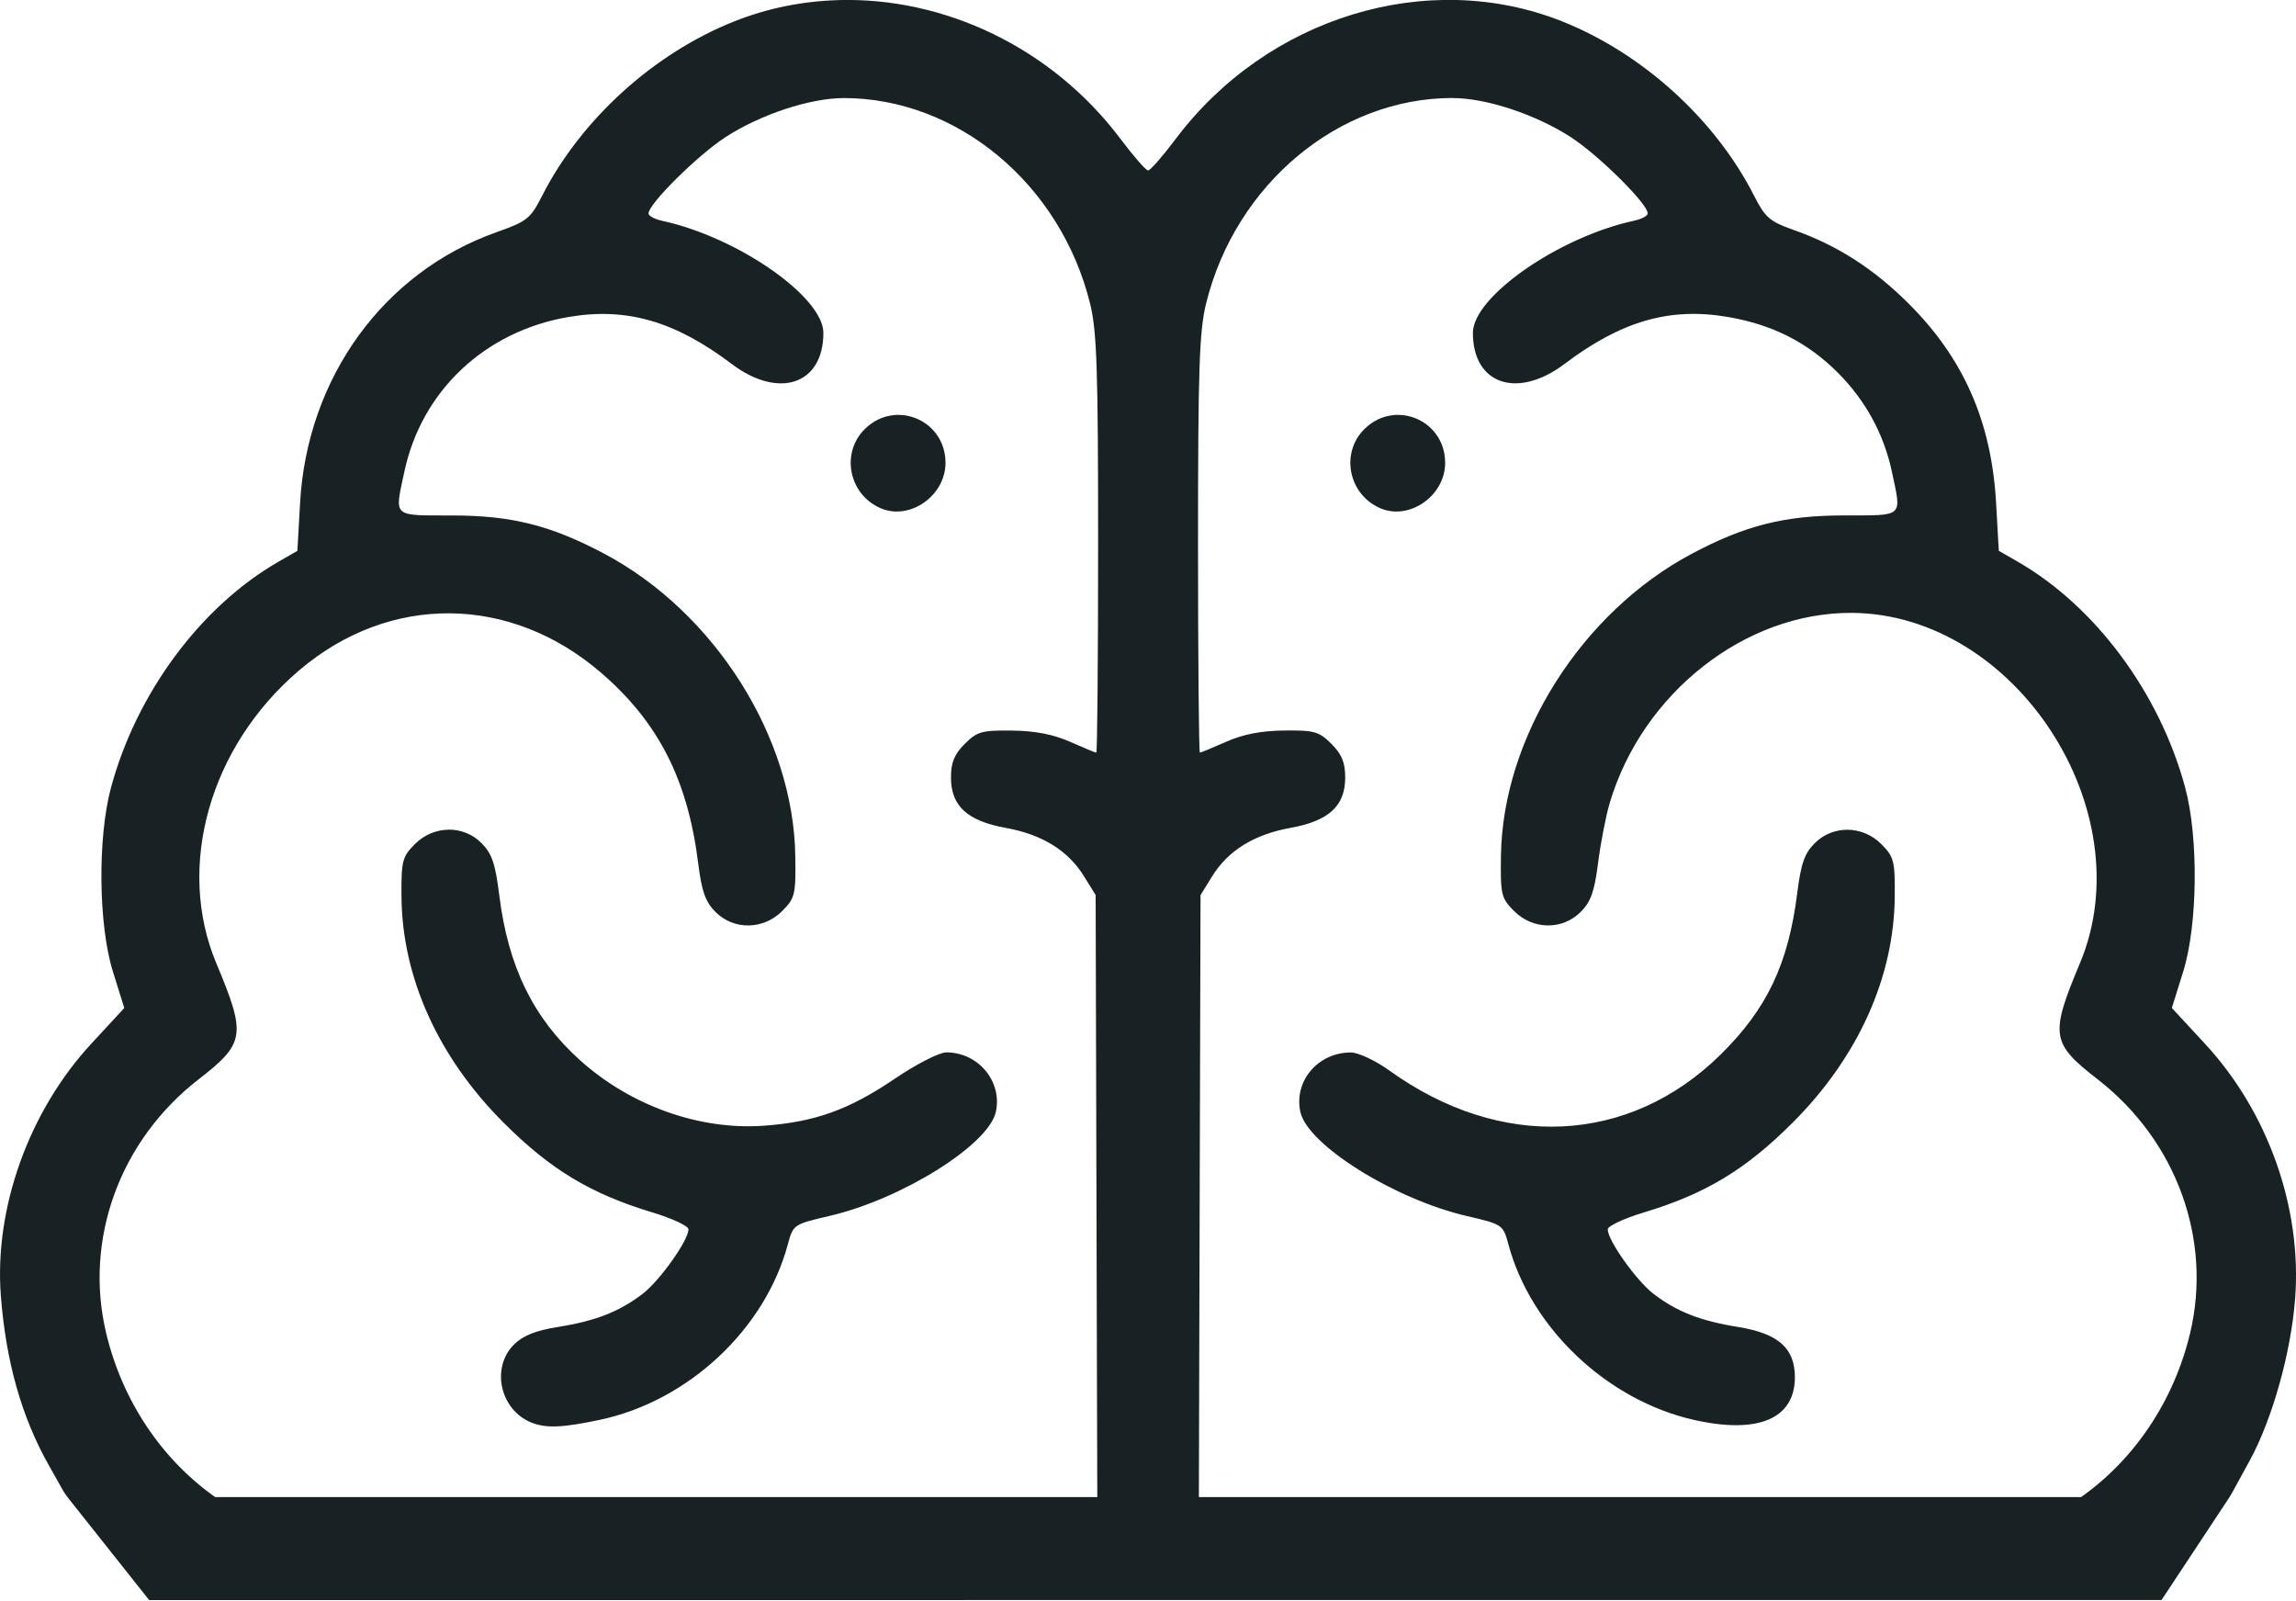
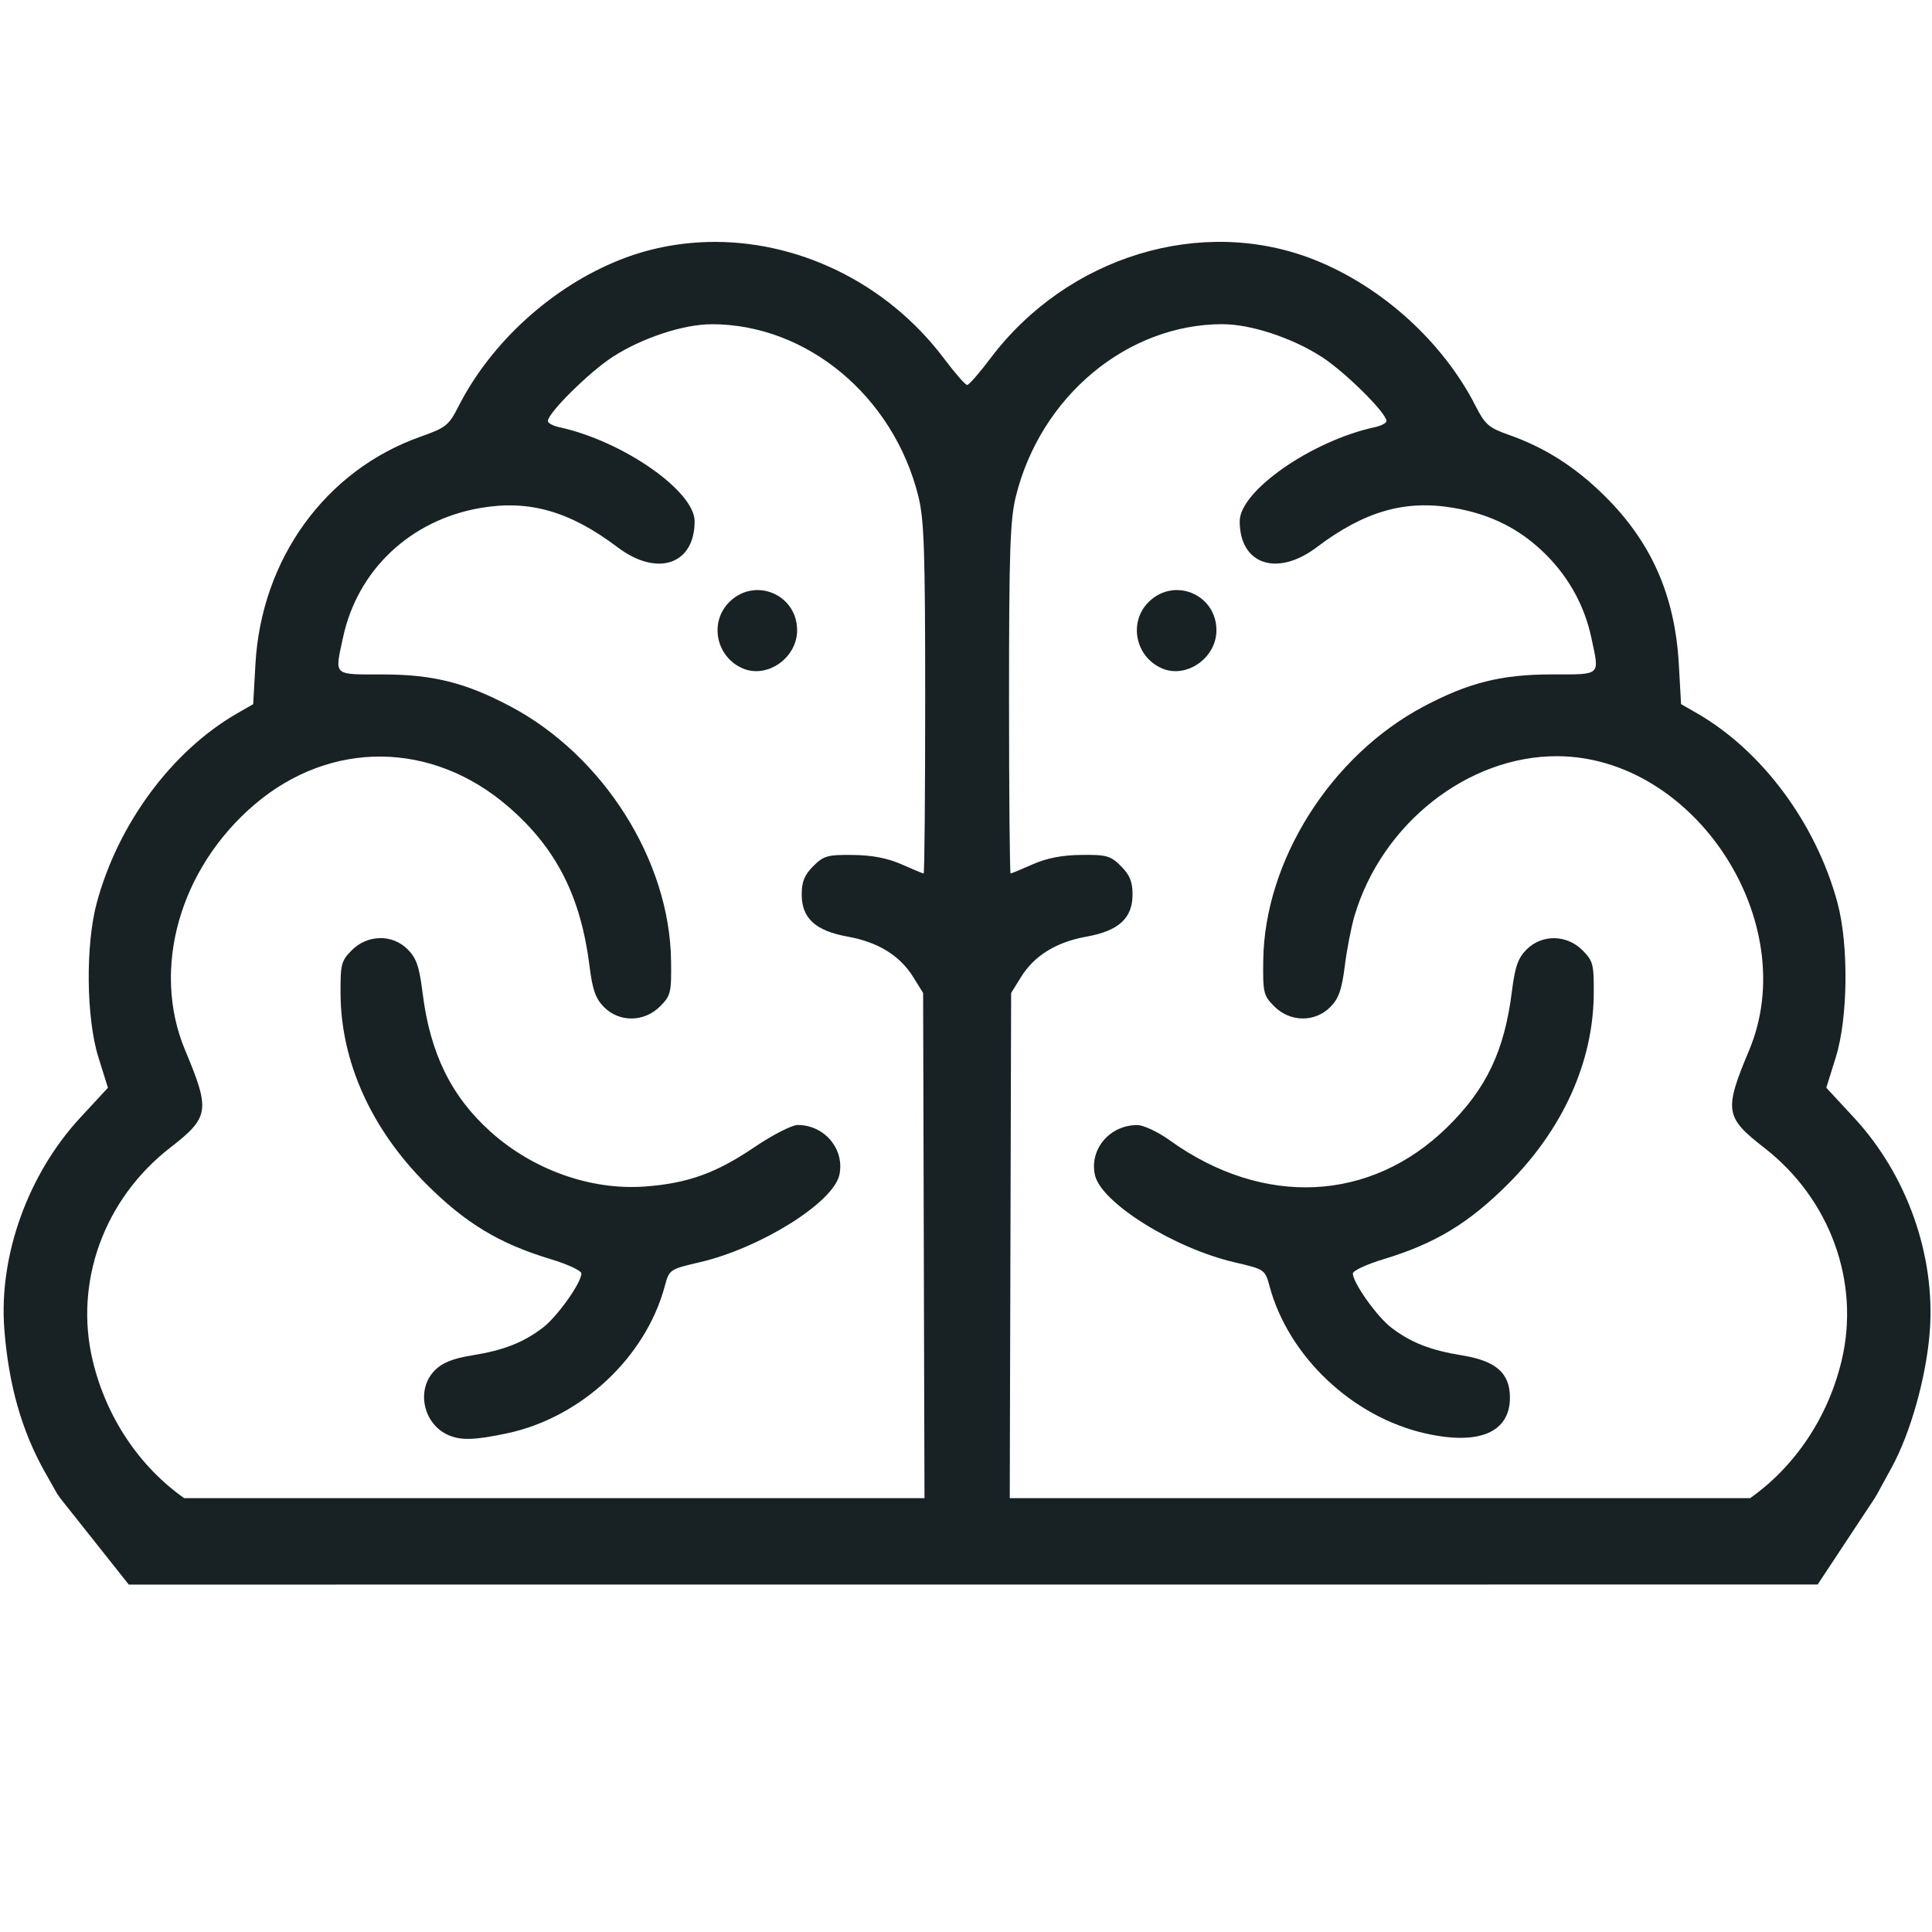
- <svg xmlns="http://www.w3.org/2000/svg" width="50.42mm" height="35.133mm" viewBox="0 0 50.42 35.133" version="1.1" id="svg1603">
+ <svg xmlns="http://www.w3.org/2000/svg" width="50.554mm" height="50.554mm" viewBox="0 0 50.554 50.554" version="1.1" id="svg1603">
  <defs id="defs1597" />
-   <g id="layer1" transform="translate(-68.47656,-67.13522)">
-     <path id="path1096-9-3-9" style="display:inline;fill:#182224;fill-opacity:1;stroke-width:0.11" d="m 86.885,67.138 c -0.776,0.022 -1.549,0.174 -2.285,0.467 -1.768,0.703 -3.365,2.153 -4.218,3.828 -0.256,0.504 -0.33,0.563 -1.006,0.802 -2.477,0.878 -4.156,3.195 -4.31,5.947 l -0.059,1.048 -0.419,0.241 c -1.704,0.981 -3.115,2.884 -3.674,4.958 -0.297,1.1 -0.277,3.015 0.042,4.038 l 0.25,0.801 -0.726,0.785 c -1.367,1.477 -2.133,3.611 -1.985,5.531 0.112,1.452 0.455,2.664 1.059,3.734 l 0.322,0.571 0.082,0.118 1.794,2.261 44.192,-0.002 1.493,-2.259 0.066,-0.113 0.374,-0.683 c 0.499,-0.911 0.911,-2.38 1.001,-3.568 0.15,-1.989 -0.595,-4.094 -1.981,-5.591 l -0.727,-0.785 0.25,-0.801 c 0.319,-1.023 0.339,-2.938 0.043,-4.038 -0.559,-2.074 -1.97,-3.977 -3.674,-4.958 l -0.419,-0.241 -0.059,-1.048 c -0.101,-1.79 -0.715,-3.186 -1.938,-4.397 -0.768,-0.761 -1.564,-1.268 -2.516,-1.603 -0.517,-0.182 -0.618,-0.269 -0.862,-0.75 -0.851,-1.675 -2.45,-3.126 -4.218,-3.828 -2.945,-1.17 -6.468,-0.097 -8.483,2.584 -0.286,0.38 -0.558,0.691 -0.605,0.691 -0.047,0 -0.319,-0.311 -0.605,-0.691 -1.511,-2.01 -3.871,-3.117 -6.199,-3.05 z m 0.117,2.15 c 2.496,0 4.76,1.886 5.411,4.505 0.151,0.608 0.178,1.434 0.178,5.294 0,2.515 -0.018,4.574 -0.04,4.574 -0.022,0 -0.282,-0.108 -0.577,-0.239 -0.365,-0.162 -0.769,-0.24 -1.272,-0.246 -0.664,-0.007 -0.768,0.02 -1.04,0.293 -0.229,0.229 -0.302,0.407 -0.302,0.74 0,0.622 0.359,0.952 1.203,1.104 0.794,0.143 1.365,0.494 1.714,1.056 l 0.26,0.419 0.029,10.794 0.007,2.425 H 73.202 c -1.176,-0.83 -2.038,-2.114 -2.393,-3.595 -0.494,-2.058 0.296,-4.233 2.025,-5.575 1.028,-0.798 1.054,-0.973 0.392,-2.553 -0.889,-2.123 -0.147,-4.751 1.815,-6.426 1.987,-1.696 4.646,-1.673 6.645,0.057 1.252,1.083 1.893,2.344 2.122,4.17 0.078,0.625 0.159,0.852 0.382,1.075 0.402,0.402 1.05,0.392 1.462,-0.02 0.283,-0.284 0.301,-0.359 0.289,-1.204 -0.035,-2.61 -1.767,-5.353 -4.193,-6.642 -1.171,-0.622 -2.034,-0.84 -3.337,-0.841 -1.334,-0.002 -1.271,0.055 -1.056,-0.956 0.377,-1.776 1.765,-3.086 3.602,-3.401 1.273,-0.218 2.338,0.087 3.587,1.03 1.036,0.782 2.014,0.452 2.014,-0.681 0,-0.793 -1.885,-2.103 -3.539,-2.461 -0.166,-0.036 -0.301,-0.109 -0.301,-0.162 0,-0.21 1.081,-1.281 1.693,-1.677 0.771,-0.499 1.854,-0.856 2.593,-0.856 z m 13.373,0 c 0.739,0 1.822,0.358 2.593,0.856 0.612,0.396 1.693,1.466 1.693,1.677 0,0.053 -0.136,0.125 -0.302,0.161 -1.654,0.357 -3.538,1.668 -3.538,2.462 0,1.133 0.978,1.463 2.014,0.681 1.249,-0.943 2.314,-1.249 3.587,-1.03 0.979,0.168 1.747,0.557 2.413,1.223 0.607,0.607 1.013,1.35 1.188,2.178 0.215,1.012 0.277,0.954 -1.056,0.956 -1.303,0.002 -2.166,0.219 -3.337,0.841 -2.427,1.289 -4.159,4.032 -4.193,6.642 -0.011,0.845 0.006,0.921 0.289,1.204 0.412,0.413 1.06,0.422 1.462,0.02 0.223,-0.223 0.303,-0.449 0.382,-1.074 0.055,-0.436 0.17,-1.028 0.255,-1.316 0.717,-2.415 2.973,-4.189 5.312,-4.177 3.596,0.017 6.417,4.345 5.015,7.692 -0.662,1.58 -0.635,1.755 0.393,2.553 1.728,1.342 2.518,3.517 2.025,5.575 -0.355,1.481 -1.218,2.765 -2.394,3.595 H 94.804 l 0.006,-2.425 0.03,-10.794 0.26,-0.419 c 0.349,-0.561 0.919,-0.913 1.714,-1.056 0.844,-0.152 1.203,-0.482 1.203,-1.104 0,-0.333 -0.073,-0.511 -0.302,-0.74 -0.272,-0.272 -0.376,-0.302 -1.04,-0.294 -0.504,0.005 -0.908,0.085 -1.273,0.247 -0.294,0.131 -0.553,0.238 -0.576,0.238 -0.022,0 -0.041,-2.058 -0.041,-4.574 0,-3.859 0.028,-4.686 0.179,-5.294 0.65,-2.62 2.915,-4.505 5.411,-4.505 z m -12.278,6.963 c -0.223,0.022 -0.445,0.121 -0.633,0.308 -0.53,0.53 -0.345,1.437 0.354,1.736 0.639,0.274 1.422,-0.275 1.422,-0.998 0,-0.589 -0.433,-0.991 -0.921,-1.046 -0.073,-0.007 -0.148,-0.01 -0.222,-9.26e-4 z m 10.972,0 c -0.223,0.022 -0.445,0.121 -0.633,0.308 -0.53,0.53 -0.345,1.437 0.354,1.736 0.639,0.274 1.422,-0.275 1.422,-0.998 0,-0.589 -0.433,-0.991 -0.921,-1.046 -0.073,-0.007 -0.148,-0.01 -0.222,-9.26e-4 z m -20.746,9.102 c -0.264,0.003 -0.529,0.109 -0.735,0.315 -0.278,0.279 -0.3,0.368 -0.295,1.15 0.013,1.775 0.806,3.531 2.24,4.965 1.032,1.032 1.912,1.563 3.267,1.972 0.437,0.132 0.795,0.299 0.795,0.372 0,0.244 -0.631,1.13 -1.009,1.419 -0.51,0.389 -1.026,0.592 -1.851,0.724 -0.499,0.08 -0.774,0.19 -0.973,0.389 -0.508,0.508 -0.304,1.43 0.377,1.708 0.323,0.132 0.68,0.119 1.511,-0.057 1.939,-0.411 3.624,-1.983 4.127,-3.851 0.117,-0.436 0.126,-0.442 0.916,-0.626 1.587,-0.369 3.493,-1.561 3.652,-2.283 0.147,-0.669 -0.384,-1.308 -1.089,-1.308 -0.152,0 -0.661,0.26 -1.131,0.579 -1.008,0.684 -1.759,0.952 -2.884,1.032 -1.407,0.099 -2.915,-0.439 -4.025,-1.437 -1.028,-0.924 -1.581,-2.053 -1.776,-3.629 -0.086,-0.691 -0.162,-0.912 -0.39,-1.14 -0.201,-0.201 -0.463,-0.3 -0.727,-0.296 z m 30.732,9.23e-4 c -0.264,-0.003 -0.526,0.094 -0.727,0.295 -0.224,0.224 -0.303,0.449 -0.384,1.094 -0.196,1.561 -0.666,2.549 -1.692,3.556 -2.004,1.967 -4.815,2.101 -7.259,0.346 -0.31,-0.223 -0.688,-0.401 -0.852,-0.401 -0.723,0 -1.257,0.631 -1.108,1.308 0.159,0.722 2.065,1.914 3.653,2.283 0.79,0.184 0.798,0.19 0.916,0.626 0.495,1.839 2.17,3.421 4.075,3.851 1.408,0.318 2.215,-0.025 2.215,-0.937 0,-0.64 -0.364,-0.961 -1.25,-1.104 -0.824,-0.133 -1.341,-0.335 -1.851,-0.724 -0.378,-0.289 -1.009,-1.176 -1.009,-1.419 0,-0.073 0.359,-0.24 0.796,-0.372 1.355,-0.409 2.235,-0.941 3.267,-1.973 1.434,-1.434 2.226,-3.189 2.24,-4.964 0.006,-0.782 -0.017,-0.871 -0.295,-1.15 -0.206,-0.206 -0.471,-0.311 -0.735,-0.315 z" />
+   <g id="layer1" transform="translate(-68.38206,-67.22971)">
+     <path id="path1096-9-3-9" style="display:inline;fill:#182224;fill-opacity:1;stroke-width:0.11" d="m 86.885,73.563 c -0.776,0.022 -1.549,0.174 -2.285,0.467 -1.768,0.703 -3.365,2.153 -4.218,3.828 -0.256,0.504 -0.33,0.563 -1.006,0.802 -2.477,0.878 -4.156,3.195 -4.31,5.947 l -0.059,1.048 -0.419,0.241 c -1.704,0.981 -3.115,2.884 -3.674,4.958 -0.297,1.1 -0.277,3.015 0.042,4.038 l 0.25,0.801 -0.726,0.785 c -1.367,1.477 -2.133,3.611 -1.985,5.531 0.112,1.452 0.455,2.664 1.059,3.734 l 0.322,0.571 0.082,0.118 1.794,2.261 44.192,-0.002 1.493,-2.259 0.066,-0.113 0.374,-0.683 c 0.499,-0.911 0.911,-2.38 1.001,-3.568 0.15,-1.989 -0.595,-4.094 -1.981,-5.591 l -0.727,-0.785 0.25,-0.801 c 0.319,-1.023 0.339,-2.938 0.043,-4.038 -0.559,-2.074 -1.97,-3.977 -3.674,-4.958 l -0.419,-0.241 -0.059,-1.048 c -0.101,-1.79 -0.715,-3.186 -1.938,-4.397 -0.768,-0.761 -1.564,-1.268 -2.516,-1.603 -0.517,-0.182 -0.618,-0.269 -0.862,-0.75 -0.851,-1.675 -2.45,-3.126 -4.218,-3.828 -2.945,-1.17 -6.468,-0.097 -8.483,2.584 -0.286,0.38 -0.558,0.691 -0.605,0.691 -0.047,0 -0.319,-0.311 -0.605,-0.691 -1.511,-2.01 -3.871,-3.117 -6.199,-3.05 z m 0.117,2.15 c 2.496,0 4.76,1.886 5.411,4.505 0.151,0.608 0.178,1.434 0.178,5.294 0,2.515 -0.018,4.574 -0.04,4.574 -0.022,0 -0.282,-0.108 -0.577,-0.239 -0.365,-0.162 -0.769,-0.24 -1.272,-0.246 -0.664,-0.007 -0.768,0.02 -1.04,0.293 -0.229,0.229 -0.302,0.407 -0.302,0.74 0,0.622 0.359,0.952 1.203,1.104 0.794,0.143 1.365,0.494 1.714,1.056 l 0.26,0.419 0.029,10.794 0.007,2.425 H 73.202 c -1.176,-0.83 -2.038,-2.114 -2.393,-3.595 -0.494,-2.058 0.296,-4.233 2.025,-5.575 1.028,-0.798 1.054,-0.973 0.392,-2.553 -0.889,-2.123 -0.147,-4.751 1.815,-6.426 1.987,-1.696 4.646,-1.673 6.645,0.057 1.252,1.083 1.893,2.344 2.122,4.17 0.078,0.625 0.159,0.852 0.382,1.075 0.402,0.402 1.05,0.392 1.462,-0.02 0.283,-0.284 0.301,-0.359 0.289,-1.204 -0.035,-2.61 -1.767,-5.353 -4.193,-6.642 -1.171,-0.622 -2.034,-0.84 -3.337,-0.841 -1.334,-0.002 -1.271,0.055 -1.056,-0.956 0.377,-1.776 1.765,-3.086 3.602,-3.401 1.273,-0.218 2.338,0.087 3.587,1.03 1.036,0.782 2.014,0.452 2.014,-0.681 0,-0.793 -1.885,-2.103 -3.539,-2.461 -0.166,-0.036 -0.301,-0.109 -0.301,-0.162 0,-0.21 1.081,-1.281 1.693,-1.677 0.771,-0.499 1.854,-0.856 2.593,-0.856 z m 13.373,0 c 0.739,0 1.822,0.358 2.593,0.856 0.612,0.396 1.693,1.466 1.693,1.677 0,0.053 -0.136,0.125 -0.302,0.161 -1.654,0.357 -3.538,1.668 -3.538,2.462 0,1.133 0.978,1.463 2.014,0.681 1.249,-0.943 2.314,-1.249 3.587,-1.03 0.979,0.168 1.747,0.557 2.413,1.223 0.607,0.607 1.013,1.35 1.188,2.178 0.215,1.012 0.277,0.954 -1.056,0.956 -1.303,0.002 -2.166,0.219 -3.337,0.841 -2.427,1.289 -4.159,4.032 -4.193,6.642 -0.011,0.845 0.006,0.921 0.289,1.204 0.412,0.413 1.06,0.422 1.462,0.02 0.223,-0.223 0.303,-0.449 0.382,-1.074 0.055,-0.436 0.17,-1.028 0.255,-1.316 0.717,-2.415 2.973,-4.189 5.312,-4.177 3.596,0.017 6.417,4.345 5.015,7.692 -0.662,1.58 -0.635,1.755 0.393,2.553 1.728,1.342 2.518,3.517 2.025,5.575 -0.355,1.481 -1.218,2.765 -2.394,3.595 H 94.804 l 0.006,-2.425 0.03,-10.794 0.26,-0.419 c 0.349,-0.561 0.919,-0.913 1.714,-1.056 0.844,-0.152 1.203,-0.482 1.203,-1.104 0,-0.333 -0.073,-0.511 -0.302,-0.74 -0.272,-0.272 -0.376,-0.302 -1.04,-0.294 -0.504,0.005 -0.908,0.085 -1.273,0.247 -0.294,0.131 -0.553,0.238 -0.576,0.238 -0.022,0 -0.041,-2.058 -0.041,-4.574 0,-3.859 0.028,-4.686 0.179,-5.294 0.65,-2.62 2.915,-4.505 5.411,-4.505 z m -12.278,6.963 c -0.223,0.022 -0.445,0.121 -0.633,0.308 -0.53,0.53 -0.345,1.437 0.354,1.736 0.639,0.274 1.422,-0.275 1.422,-0.998 0,-0.589 -0.433,-0.991 -0.921,-1.046 -0.073,-0.007 -0.148,-0.01 -0.222,-9.26e-4 z m 10.972,0 c -0.223,0.022 -0.445,0.121 -0.633,0.308 -0.53,0.53 -0.345,1.437 0.354,1.736 0.639,0.274 1.422,-0.275 1.422,-0.998 0,-0.589 -0.433,-0.991 -0.921,-1.046 -0.073,-0.007 -0.148,-0.01 -0.222,-9.26e-4 z m -20.746,9.102 c -0.264,0.003 -0.529,0.109 -0.735,0.315 -0.278,0.279 -0.3,0.368 -0.295,1.15 0.013,1.775 0.806,3.531 2.24,4.965 1.032,1.032 1.912,1.563 3.267,1.972 0.437,0.132 0.795,0.299 0.795,0.372 0,0.244 -0.631,1.131 -1.009,1.419 -0.51,0.389 -1.026,0.592 -1.851,0.724 -0.499,0.081 -0.774,0.19 -0.973,0.389 -0.508,0.508 -0.304,1.43 0.377,1.708 0.323,0.132 0.68,0.119 1.511,-0.057 1.939,-0.411 3.624,-1.983 4.127,-3.851 0.117,-0.436 0.126,-0.442 0.916,-0.626 1.587,-0.369 3.493,-1.561 3.652,-2.283 0.147,-0.669 -0.384,-1.308 -1.089,-1.308 -0.152,0 -0.661,0.26 -1.131,0.579 -1.008,0.684 -1.759,0.952 -2.884,1.032 -1.407,0.099 -2.915,-0.439 -4.025,-1.437 -1.028,-0.924 -1.581,-2.053 -1.776,-3.629 -0.086,-0.691 -0.162,-0.912 -0.39,-1.14 -0.201,-0.201 -0.463,-0.3 -0.727,-0.296 z m 30.732,9.23e-4 c -0.264,-0.003 -0.526,0.094 -0.727,0.295 -0.224,0.224 -0.303,0.449 -0.384,1.094 -0.196,1.561 -0.666,2.549 -1.692,3.556 -2.004,1.967 -4.815,2.101 -7.259,0.346 -0.31,-0.223 -0.688,-0.401 -0.852,-0.401 -0.723,0 -1.257,0.631 -1.108,1.308 0.159,0.722 2.065,1.914 3.653,2.283 0.79,0.184 0.798,0.19 0.916,0.626 0.495,1.839 2.17,3.421 4.075,3.851 1.408,0.318 2.215,-0.025 2.215,-0.937 0,-0.64 -0.364,-0.961 -1.25,-1.104 -0.824,-0.133 -1.341,-0.335 -1.851,-0.724 -0.378,-0.289 -1.009,-1.176 -1.009,-1.419 0,-0.073 0.359,-0.24 0.796,-0.372 1.355,-0.409 2.235,-0.941 3.267,-1.973 1.434,-1.434 2.226,-3.189 2.24,-4.964 0.006,-0.782 -0.017,-0.871 -0.295,-1.15 -0.206,-0.206 -0.471,-0.311 -0.735,-0.315 z" />
  </g>
</svg>
